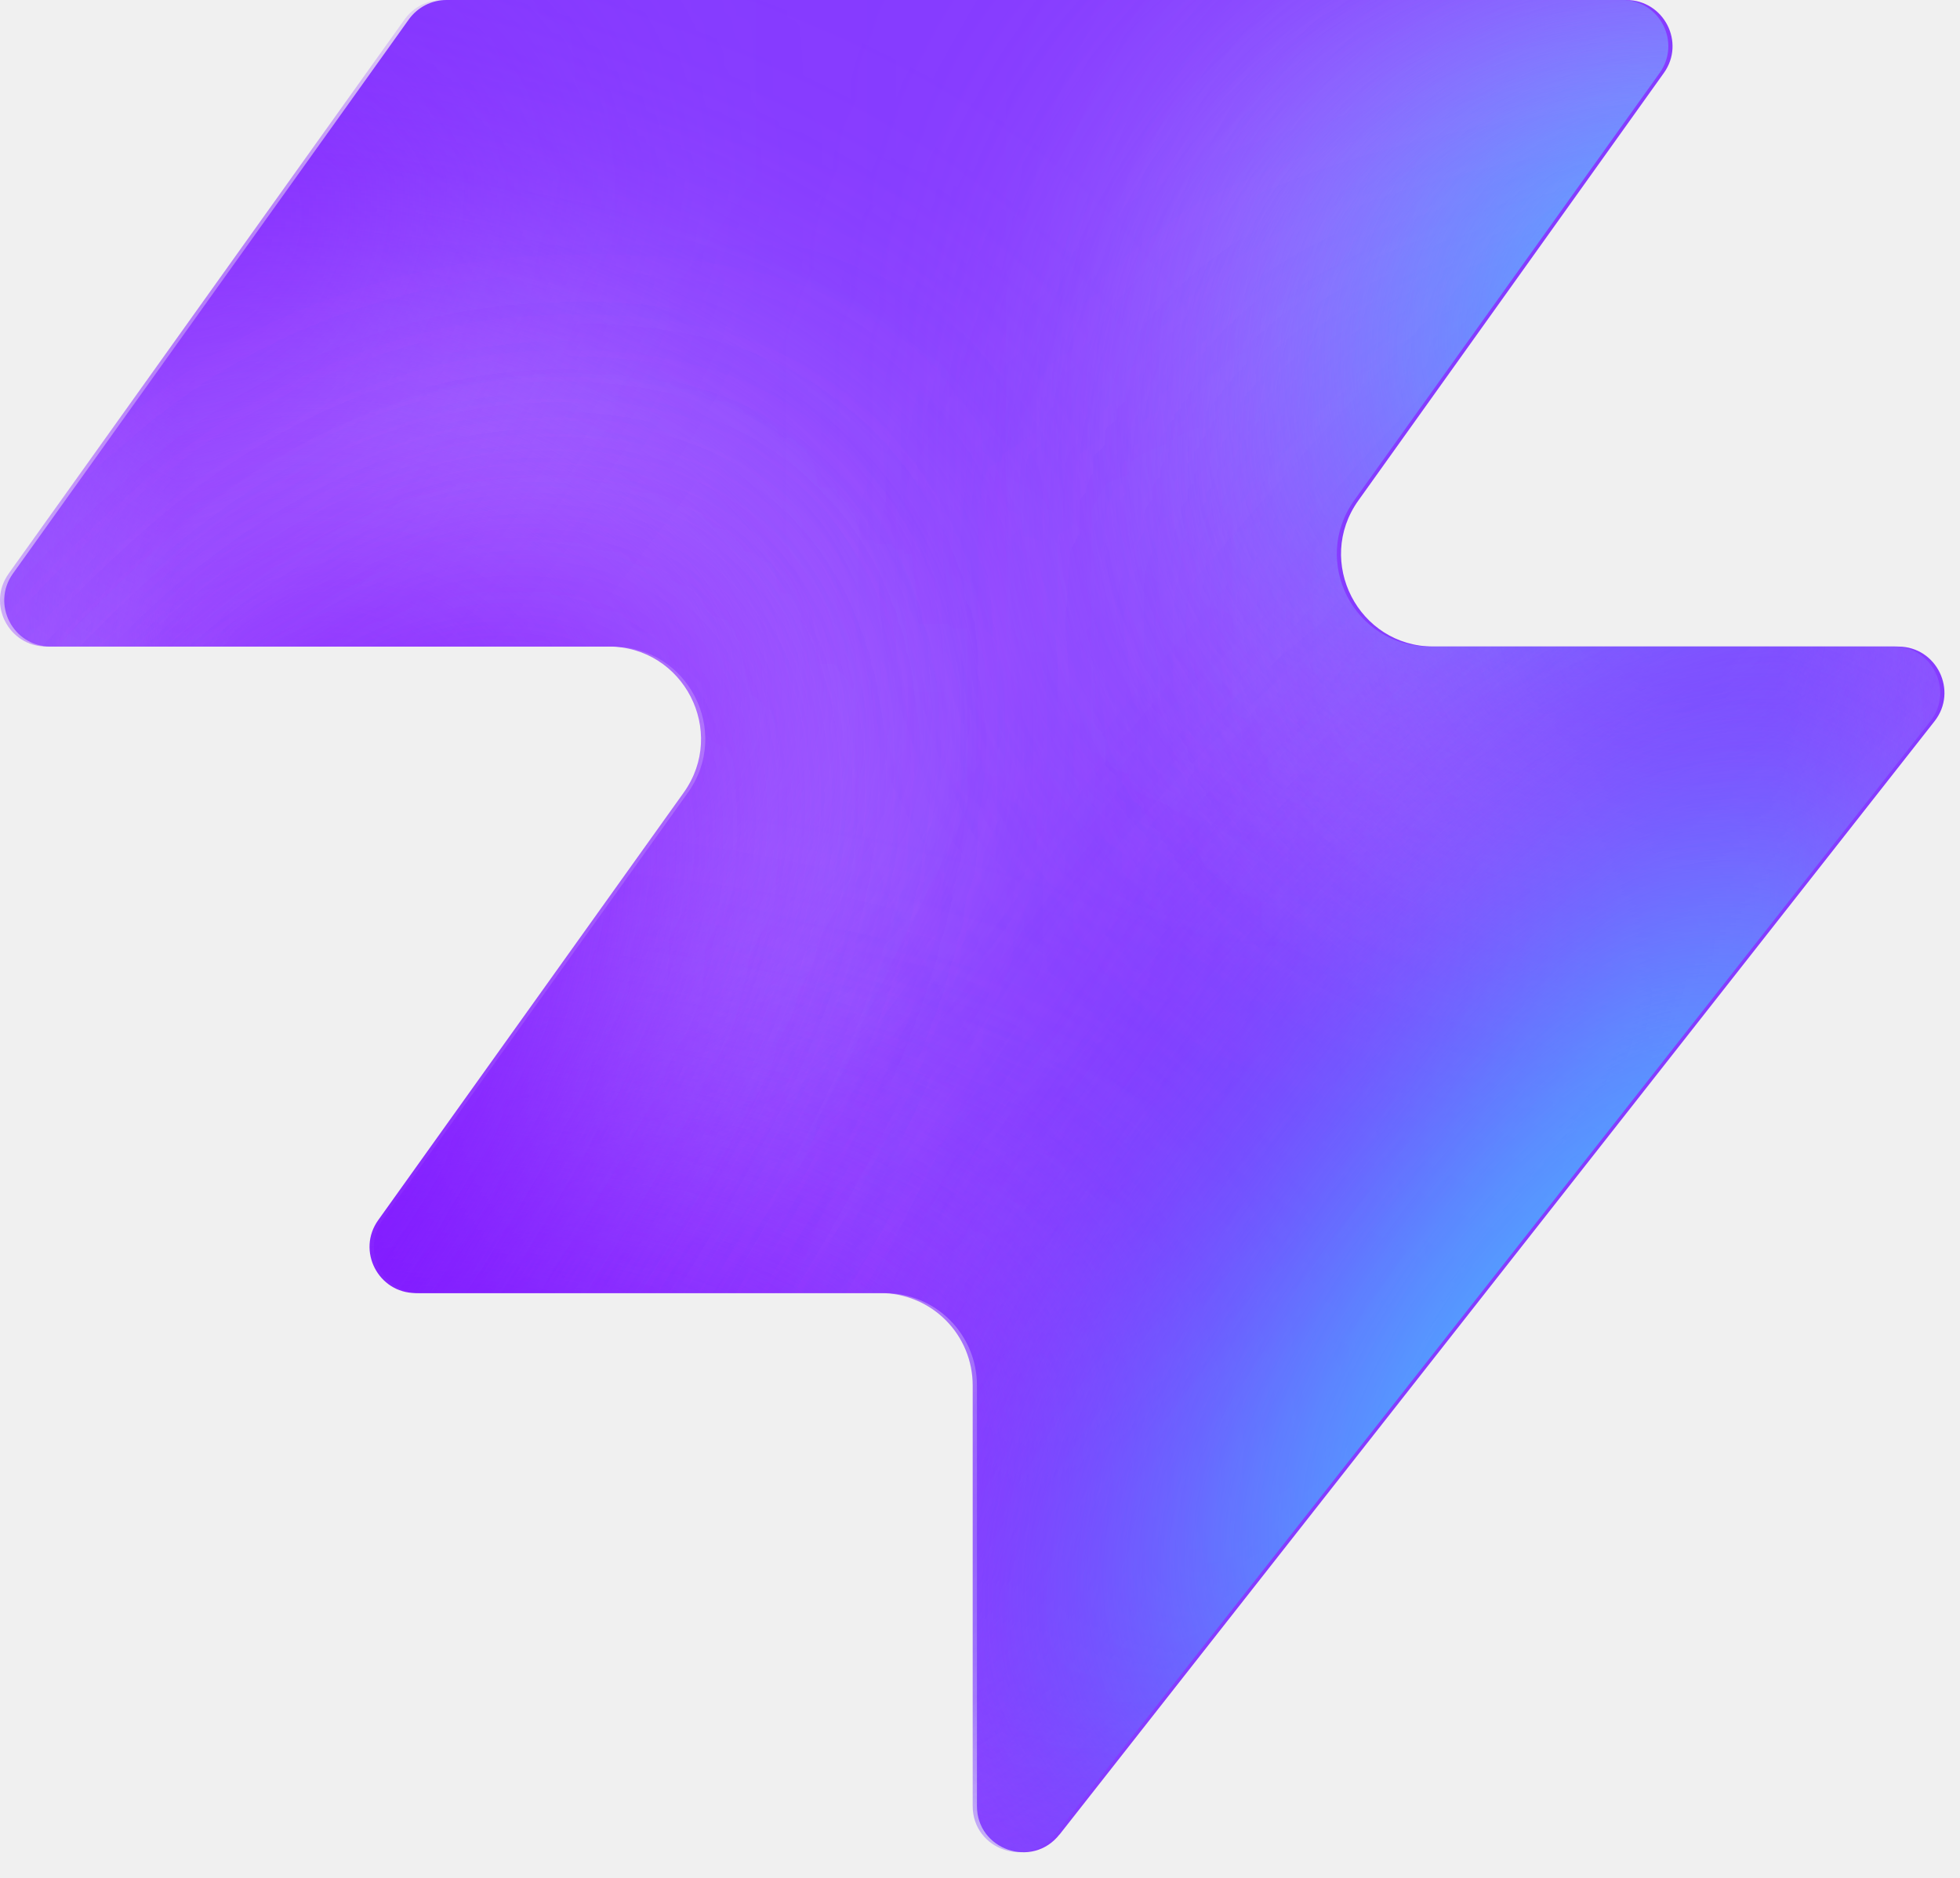
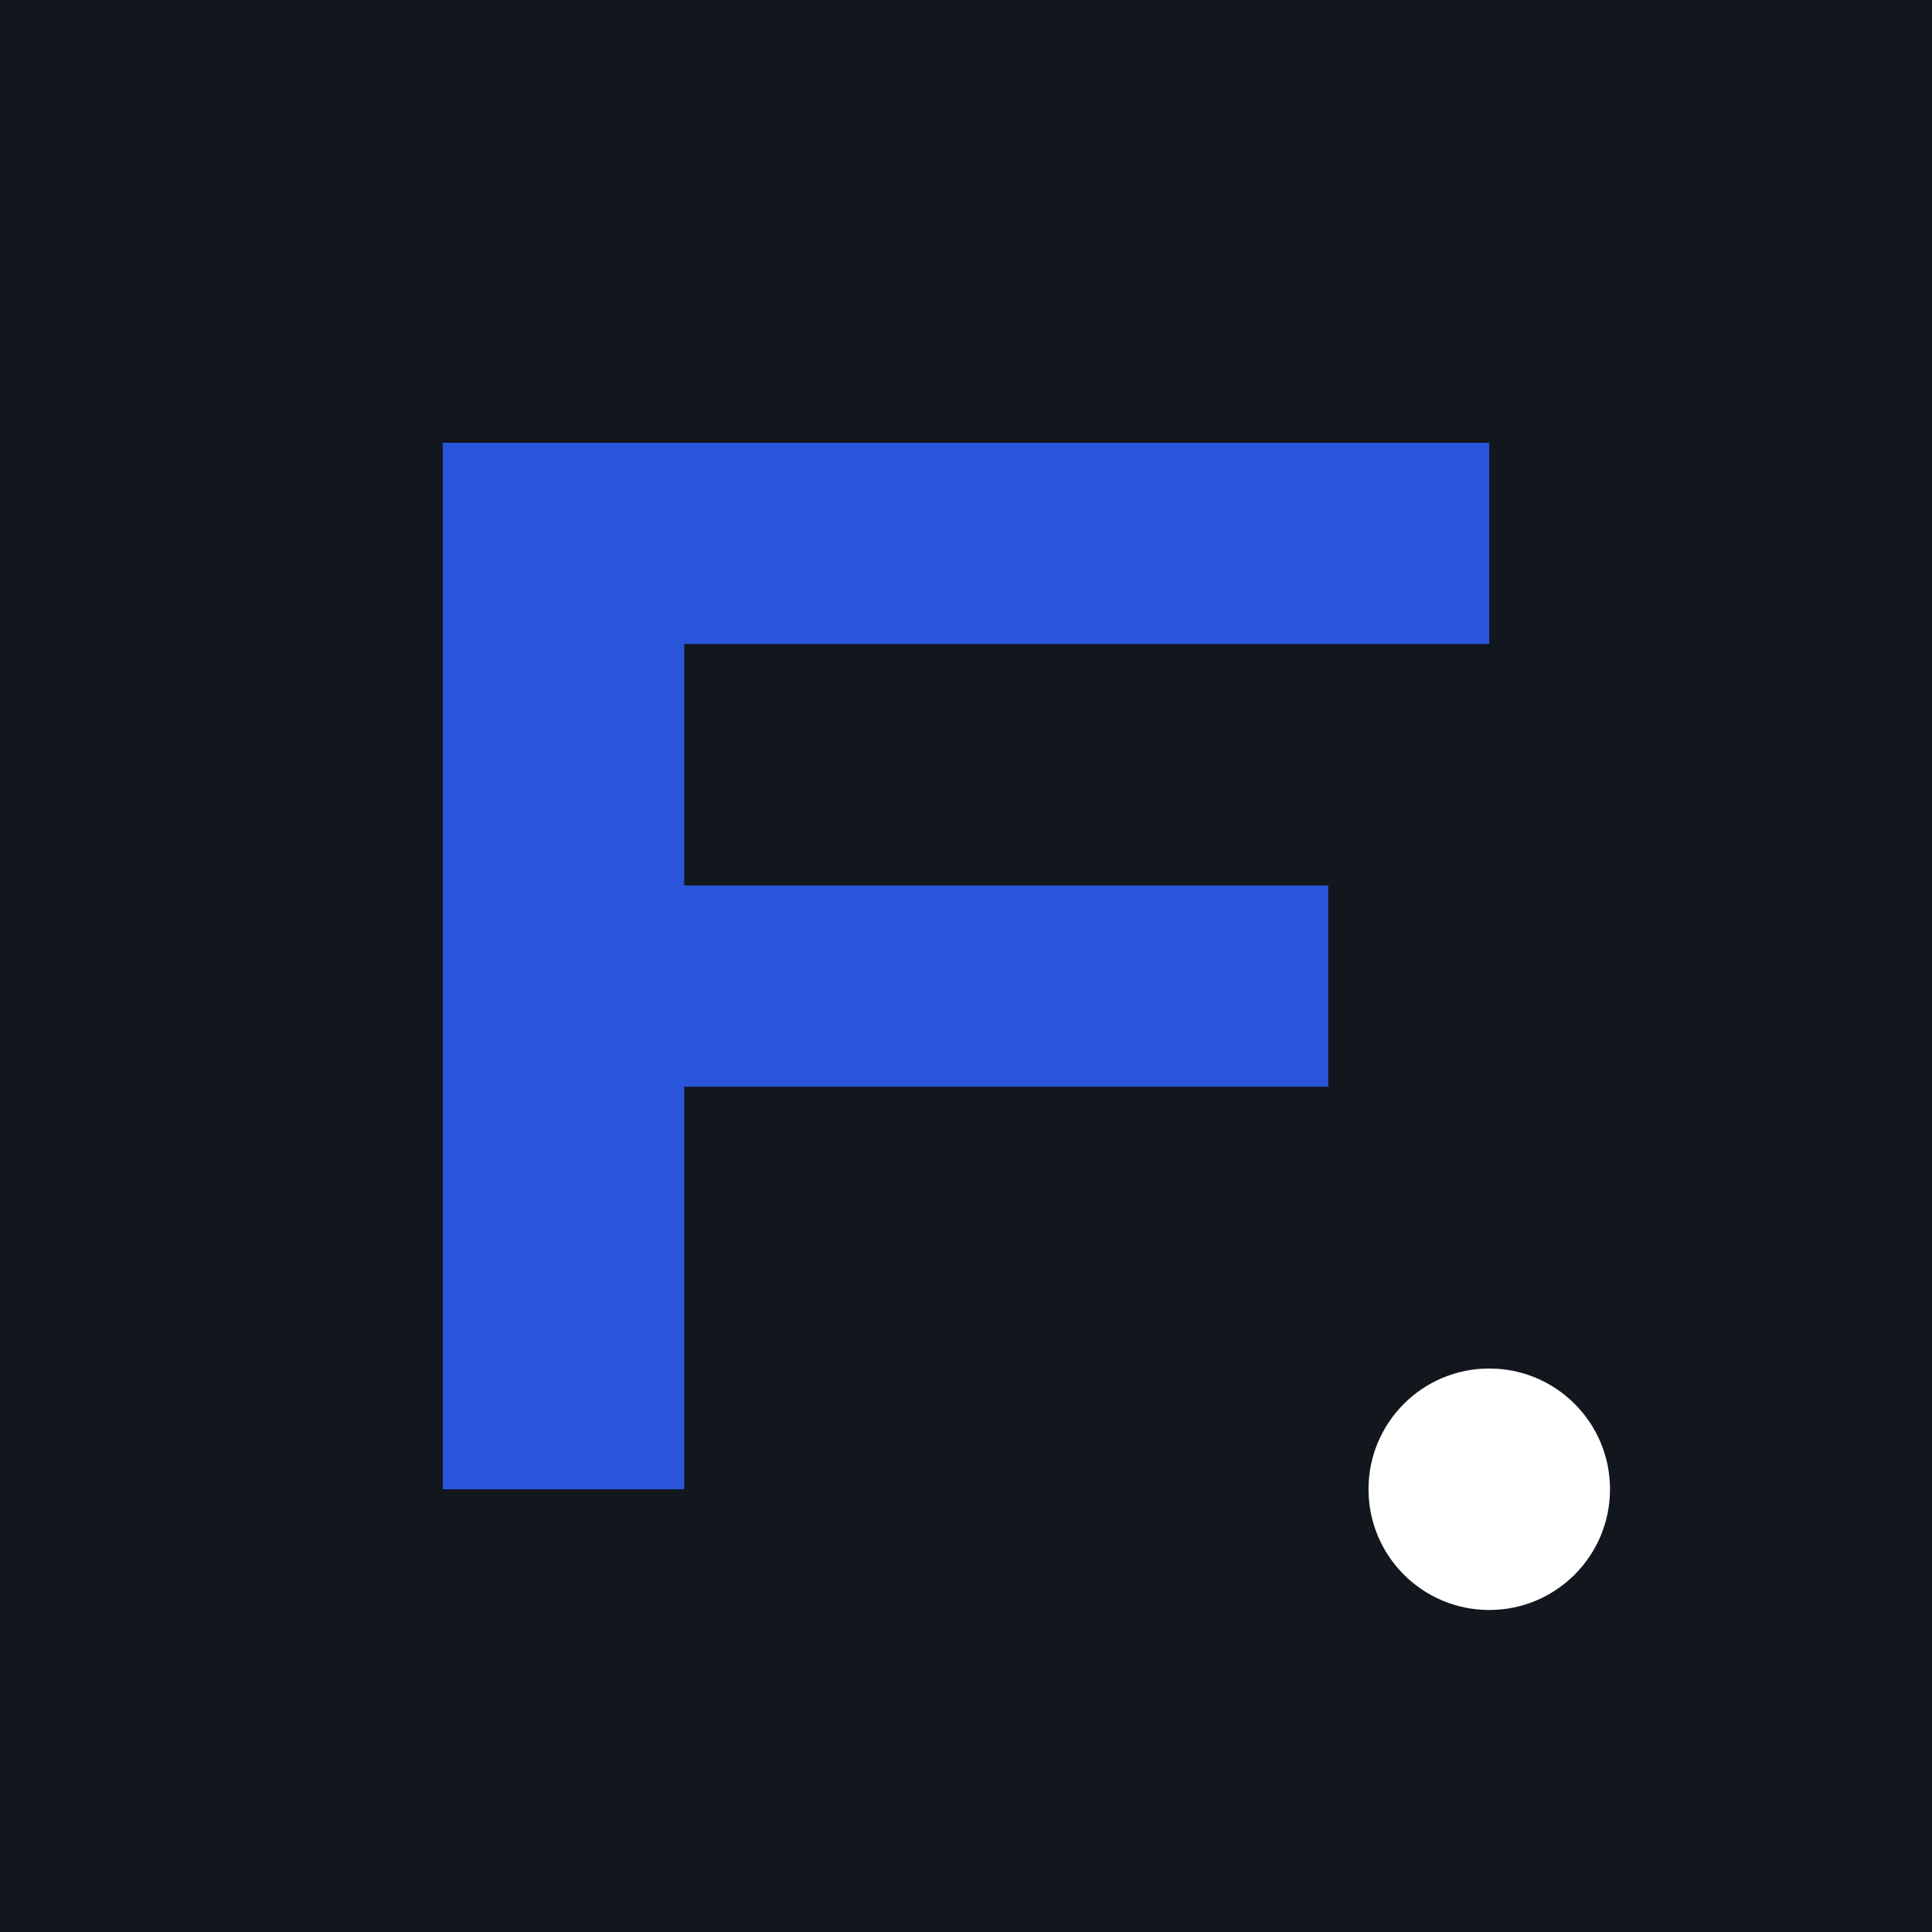
- <svg xmlns="http://www.w3.org/2000/svg" width="48" height="46" fill="none" viewBox="0 0 48 46">
-   <path fill="#863bff" d="M25.946 44.938c-.664.845-2.021.375-2.021-.698V33.937a2.26 2.26 0 0 0-2.262-2.262H10.287c-.92 0-1.456-1.04-.92-1.788l7.48-10.471c1.07-1.497 0-3.578-1.842-3.578H1.237c-.92 0-1.456-1.04-.92-1.788L10.013.474c.214-.297.556-.474.92-.474h28.894c.92 0 1.456 1.04.92 1.788l-7.48 10.471c-1.07 1.498 0 3.579 1.842 3.579h11.377c.943 0 1.473 1.088.89 1.83L25.947 44.94z" style="fill:#863bff;fill:color(display-p3 .525 .23 1);fill-opacity:1" />
-   <mask id="a" width="48" height="46" x="0" y="0" maskUnits="userSpaceOnUse" style="mask-type:alpha">
-     <path fill="#000" d="M25.842 44.938c-.664.844-2.021.375-2.021-.698V33.937a2.26 2.26 0 0 0-2.262-2.262H10.183c-.92 0-1.456-1.04-.92-1.788l7.48-10.471c1.07-1.498 0-3.579-1.842-3.579H1.133c-.92 0-1.456-1.04-.92-1.787L9.91.473c.214-.297.556-.474.92-.474h28.894c.92 0 1.456 1.04.92 1.788l-7.48 10.471c-1.07 1.498 0 3.578 1.842 3.578h11.377c.943 0 1.473 1.088.89 1.832L25.843 44.94z" style="fill:#000;fill-opacity:1" />
-   </mask>
-   <g mask="url(#a)">
-     <g filter="url(#b)">
-       <ellipse cx="5.508" cy="14.704" fill="#ede6ff" rx="5.508" ry="14.704" style="fill:#ede6ff;fill:color(display-p3 .927 .903 1);fill-opacity:1" transform="matrix(.00324 1 1 -.00324 -4.47 31.516)" />
-     </g>
-     <g filter="url(#c)">
-       <ellipse cx="10.399" cy="29.851" fill="#ede6ff" rx="10.399" ry="29.851" style="fill:#ede6ff;fill:color(display-p3 .927 .903 1);fill-opacity:1" transform="matrix(.00324 1 1 -.00324 -39.328 7.883)" />
-     </g>
-     <g filter="url(#d)">
-       <ellipse cx="5.508" cy="30.487" fill="#7e14ff" rx="5.508" ry="30.487" style="fill:#7e14ff;fill:color(display-p3 .492 .077 1);fill-opacity:1" transform="rotate(89.814 -25.913 -14.639)scale(1 -1)" />
-     </g>
-     <g filter="url(#e)">
-       <ellipse cx="5.508" cy="30.599" fill="#7e14ff" rx="5.508" ry="30.599" style="fill:#7e14ff;fill:color(display-p3 .492 .077 1);fill-opacity:1" transform="rotate(89.814 -32.644 -3.334)scale(1 -1)" />
-     </g>
-     <g filter="url(#f)">
-       <ellipse cx="5.508" cy="30.599" fill="#7e14ff" rx="5.508" ry="30.599" style="fill:#7e14ff;fill:color(display-p3 .492 .077 1);fill-opacity:1" transform="matrix(.00324 1 1 -.00324 -34.34 30.47)" />
-     </g>
-     <g filter="url(#g)">
-       <ellipse cx="14.072" cy="22.078" fill="#ede6ff" rx="14.072" ry="22.078" style="fill:#ede6ff;fill:color(display-p3 .927 .903 1);fill-opacity:1" transform="rotate(93.35 24.506 48.493)scale(-1 1)" />
-     </g>
-     <g filter="url(#h)">
-       <ellipse cx="3.47" cy="21.501" fill="#7e14ff" rx="3.47" ry="21.501" style="fill:#7e14ff;fill:color(display-p3 .492 .077 1);fill-opacity:1" transform="rotate(89.009 28.708 47.59)scale(-1 1)" />
-     </g>
-     <g filter="url(#i)">
-       <ellipse cx="3.47" cy="21.501" fill="#7e14ff" rx="3.47" ry="21.501" style="fill:#7e14ff;fill:color(display-p3 .492 .077 1);fill-opacity:1" transform="rotate(89.009 28.708 47.59)scale(-1 1)" />
-     </g>
-     <g filter="url(#j)">
-       <ellipse cx=".387" cy="8.972" fill="#7e14ff" rx="4.407" ry="29.108" style="fill:#7e14ff;fill:color(display-p3 .492 .077 1);fill-opacity:1" transform="rotate(39.51 .387 8.972)" />
-     </g>
-     <g filter="url(#k)">
-       <ellipse cx="47.523" cy="-6.092" fill="#7e14ff" rx="4.407" ry="29.108" style="fill:#7e14ff;fill:color(display-p3 .492 .077 1);fill-opacity:1" transform="rotate(37.892 47.523 -6.092)" />
-     </g>
-     <g filter="url(#l)">
-       <ellipse cx="41.412" cy="6.333" fill="#47bfff" rx="5.971" ry="9.665" style="fill:#47bfff;fill:color(display-p3 .28 .748 1);fill-opacity:1" transform="rotate(37.892 41.412 6.333)" />
-     </g>
-     <g filter="url(#m)">
-       <ellipse cx="-1.879" cy="38.332" fill="#7e14ff" rx="4.407" ry="29.108" style="fill:#7e14ff;fill:color(display-p3 .492 .077 1);fill-opacity:1" transform="rotate(37.892 -1.88 38.332)" />
-     </g>
-     <g filter="url(#n)">
-       <ellipse cx="-1.879" cy="38.332" fill="#7e14ff" rx="4.407" ry="29.108" style="fill:#7e14ff;fill:color(display-p3 .492 .077 1);fill-opacity:1" transform="rotate(37.892 -1.88 38.332)" />
-     </g>
-     <g filter="url(#o)">
-       <ellipse cx="35.651" cy="29.907" fill="#7e14ff" rx="4.407" ry="29.108" style="fill:#7e14ff;fill:color(display-p3 .492 .077 1);fill-opacity:1" transform="rotate(37.892 35.651 29.907)" />
-     </g>
-     <g filter="url(#p)">
-       <ellipse cx="38.418" cy="32.4" fill="#47bfff" rx="5.971" ry="15.297" style="fill:#47bfff;fill:color(display-p3 .28 .748 1);fill-opacity:1" transform="rotate(37.892 38.418 32.4)" />
-     </g>
-   </g>
-   <defs>
-     <filter id="b" width="60.045" height="41.654" x="-19.77" y="16.149" color-interpolation-filters="sRGB" filterUnits="userSpaceOnUse">
-       <feFlood flood-opacity="0" result="BackgroundImageFix" />
-       <feBlend in="SourceGraphic" in2="BackgroundImageFix" result="shape" />
-       <feGaussianBlur result="effect1_foregroundBlur_2002_17158" stdDeviation="7.659" />
-     </filter>
-     <filter id="c" width="90.34" height="51.437" x="-54.613" y="-7.533" color-interpolation-filters="sRGB" filterUnits="userSpaceOnUse">
-       <feFlood flood-opacity="0" result="BackgroundImageFix" />
-       <feBlend in="SourceGraphic" in2="BackgroundImageFix" result="shape" />
-       <feGaussianBlur result="effect1_foregroundBlur_2002_17158" stdDeviation="7.659" />
-     </filter>
-     <filter id="d" width="79.355" height="29.4" x="-49.64" y="2.03" color-interpolation-filters="sRGB" filterUnits="userSpaceOnUse">
-       <feFlood flood-opacity="0" result="BackgroundImageFix" />
-       <feBlend in="SourceGraphic" in2="BackgroundImageFix" result="shape" />
-       <feGaussianBlur result="effect1_foregroundBlur_2002_17158" stdDeviation="4.596" />
-     </filter>
-     <filter id="e" width="79.579" height="29.4" x="-45.045" y="20.029" color-interpolation-filters="sRGB" filterUnits="userSpaceOnUse">
-       <feFlood flood-opacity="0" result="BackgroundImageFix" />
-       <feBlend in="SourceGraphic" in2="BackgroundImageFix" result="shape" />
-       <feGaussianBlur result="effect1_foregroundBlur_2002_17158" stdDeviation="4.596" />
-     </filter>
-     <filter id="f" width="79.579" height="29.4" x="-43.513" y="21.178" color-interpolation-filters="sRGB" filterUnits="userSpaceOnUse">
-       <feFlood flood-opacity="0" result="BackgroundImageFix" />
-       <feBlend in="SourceGraphic" in2="BackgroundImageFix" result="shape" />
-       <feGaussianBlur result="effect1_foregroundBlur_2002_17158" stdDeviation="4.596" />
-     </filter>
-     <filter id="g" width="74.749" height="58.852" x="15.756" y="-17.901" color-interpolation-filters="sRGB" filterUnits="userSpaceOnUse">
-       <feFlood flood-opacity="0" result="BackgroundImageFix" />
-       <feBlend in="SourceGraphic" in2="BackgroundImageFix" result="shape" />
-       <feGaussianBlur result="effect1_foregroundBlur_2002_17158" stdDeviation="7.659" />
-     </filter>
-     <filter id="h" width="61.377" height="25.362" x="23.548" y="2.284" color-interpolation-filters="sRGB" filterUnits="userSpaceOnUse">
-       <feFlood flood-opacity="0" result="BackgroundImageFix" />
-       <feBlend in="SourceGraphic" in2="BackgroundImageFix" result="shape" />
-       <feGaussianBlur result="effect1_foregroundBlur_2002_17158" stdDeviation="4.596" />
-     </filter>
-     <filter id="i" width="61.377" height="25.362" x="23.548" y="2.284" color-interpolation-filters="sRGB" filterUnits="userSpaceOnUse">
-       <feFlood flood-opacity="0" result="BackgroundImageFix" />
-       <feBlend in="SourceGraphic" in2="BackgroundImageFix" result="shape" />
-       <feGaussianBlur result="effect1_foregroundBlur_2002_17158" stdDeviation="4.596" />
-     </filter>
-     <filter id="j" width="56.045" height="63.649" x="-27.636" y="-22.853" color-interpolation-filters="sRGB" filterUnits="userSpaceOnUse">
-       <feFlood flood-opacity="0" result="BackgroundImageFix" />
-       <feBlend in="SourceGraphic" in2="BackgroundImageFix" result="shape" />
-       <feGaussianBlur result="effect1_foregroundBlur_2002_17158" stdDeviation="4.596" />
-     </filter>
-     <filter id="k" width="54.814" height="64.646" x="20.116" y="-38.415" color-interpolation-filters="sRGB" filterUnits="userSpaceOnUse">
-       <feFlood flood-opacity="0" result="BackgroundImageFix" />
-       <feBlend in="SourceGraphic" in2="BackgroundImageFix" result="shape" />
-       <feGaussianBlur result="effect1_foregroundBlur_2002_17158" stdDeviation="4.596" />
-     </filter>
-     <filter id="l" width="33.541" height="35.313" x="24.641" y="-11.323" color-interpolation-filters="sRGB" filterUnits="userSpaceOnUse">
-       <feFlood flood-opacity="0" result="BackgroundImageFix" />
-       <feBlend in="SourceGraphic" in2="BackgroundImageFix" result="shape" />
-       <feGaussianBlur result="effect1_foregroundBlur_2002_17158" stdDeviation="4.596" />
-     </filter>
-     <filter id="m" width="54.814" height="64.646" x="-29.286" y="6.009" color-interpolation-filters="sRGB" filterUnits="userSpaceOnUse">
-       <feFlood flood-opacity="0" result="BackgroundImageFix" />
-       <feBlend in="SourceGraphic" in2="BackgroundImageFix" result="shape" />
-       <feGaussianBlur result="effect1_foregroundBlur_2002_17158" stdDeviation="4.596" />
-     </filter>
-     <filter id="n" width="54.814" height="64.646" x="-29.286" y="6.009" color-interpolation-filters="sRGB" filterUnits="userSpaceOnUse">
-       <feFlood flood-opacity="0" result="BackgroundImageFix" />
-       <feBlend in="SourceGraphic" in2="BackgroundImageFix" result="shape" />
-       <feGaussianBlur result="effect1_foregroundBlur_2002_17158" stdDeviation="4.596" />
-     </filter>
-     <filter id="o" width="54.814" height="64.646" x="8.244" y="-2.416" color-interpolation-filters="sRGB" filterUnits="userSpaceOnUse">
-       <feFlood flood-opacity="0" result="BackgroundImageFix" />
-       <feBlend in="SourceGraphic" in2="BackgroundImageFix" result="shape" />
-       <feGaussianBlur result="effect1_foregroundBlur_2002_17158" stdDeviation="4.596" />
-     </filter>
-     <filter id="p" width="39.409" height="43.623" x="18.713" y="10.588" color-interpolation-filters="sRGB" filterUnits="userSpaceOnUse">
-       <feFlood flood-opacity="0" result="BackgroundImageFix" />
-       <feBlend in="SourceGraphic" in2="BackgroundImageFix" result="shape" />
-       <feGaussianBlur result="effect1_foregroundBlur_2002_17158" stdDeviation="4.596" />
-     </filter>
-   </defs>
+ <svg xmlns="http://www.w3.org/2000/svg" viewBox="0 0 48 48">
+   <rect width="48" height="48" fill="#12161d" />
+   <path d="M11 11h26v5H17v6h16v5H17v10h-6V11Z" fill="#2855d9" />
+   <circle cx="37" cy="37" r="3" fill="#ffffff" />
</svg>
